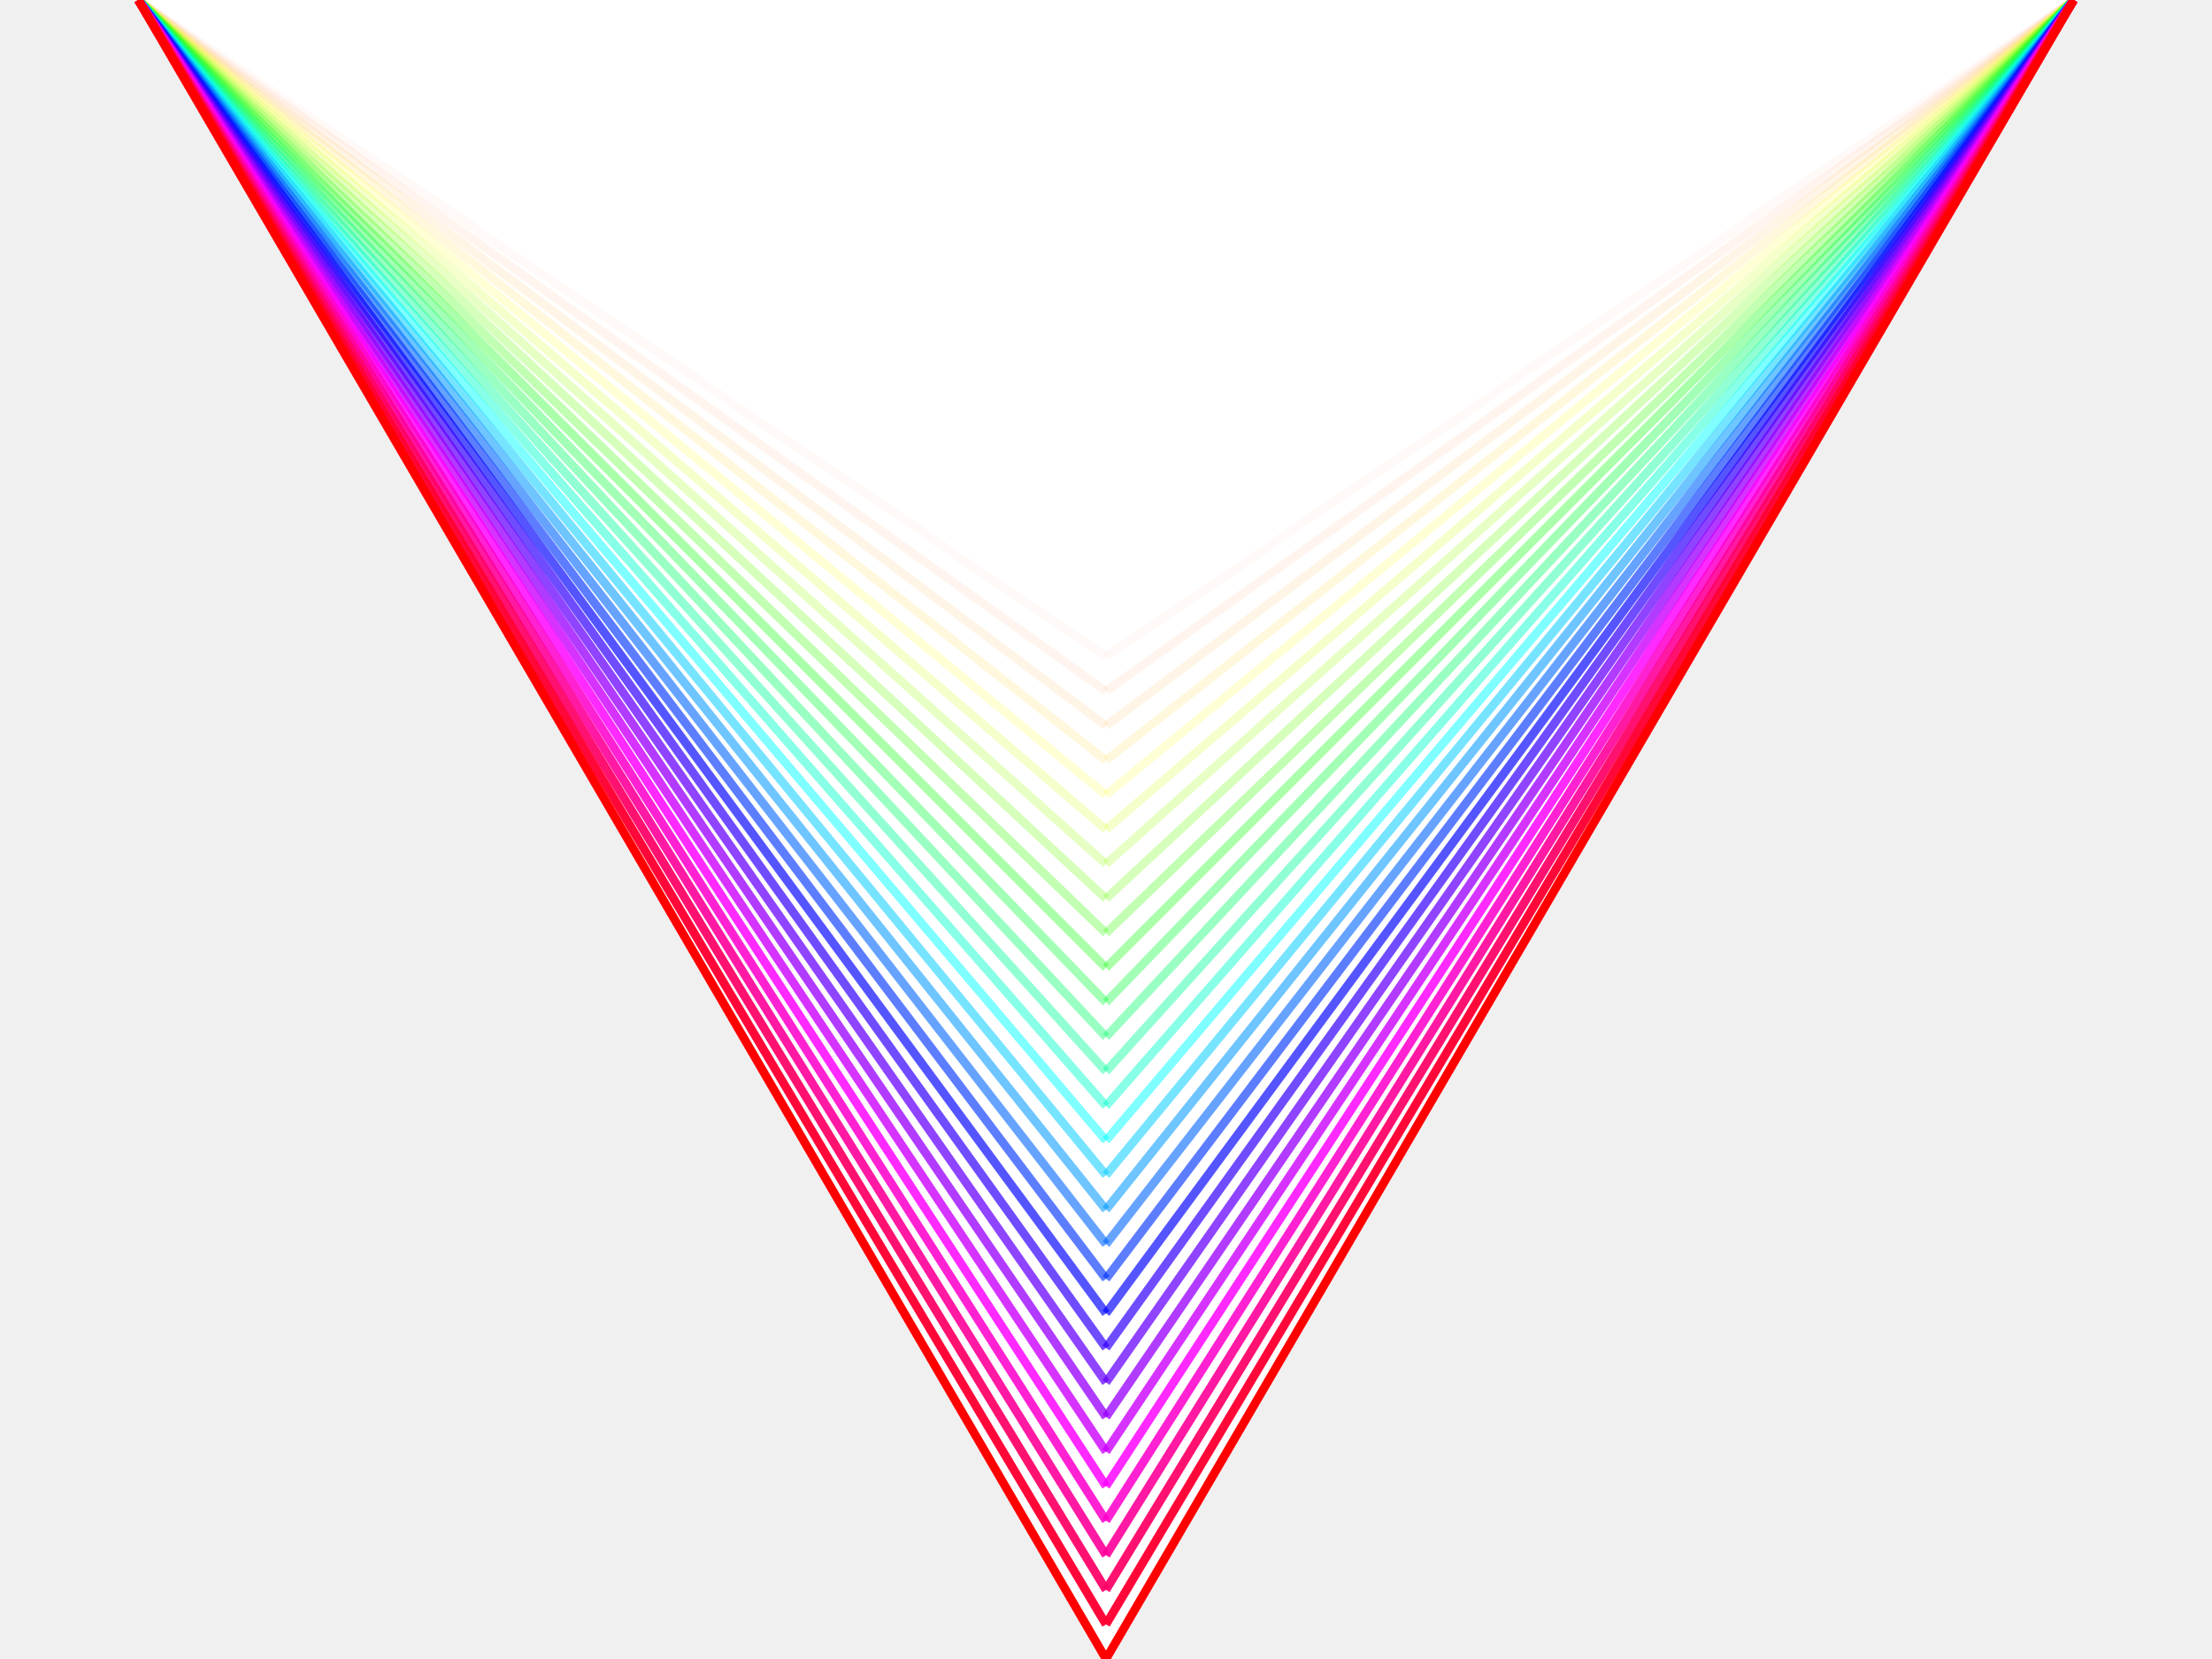
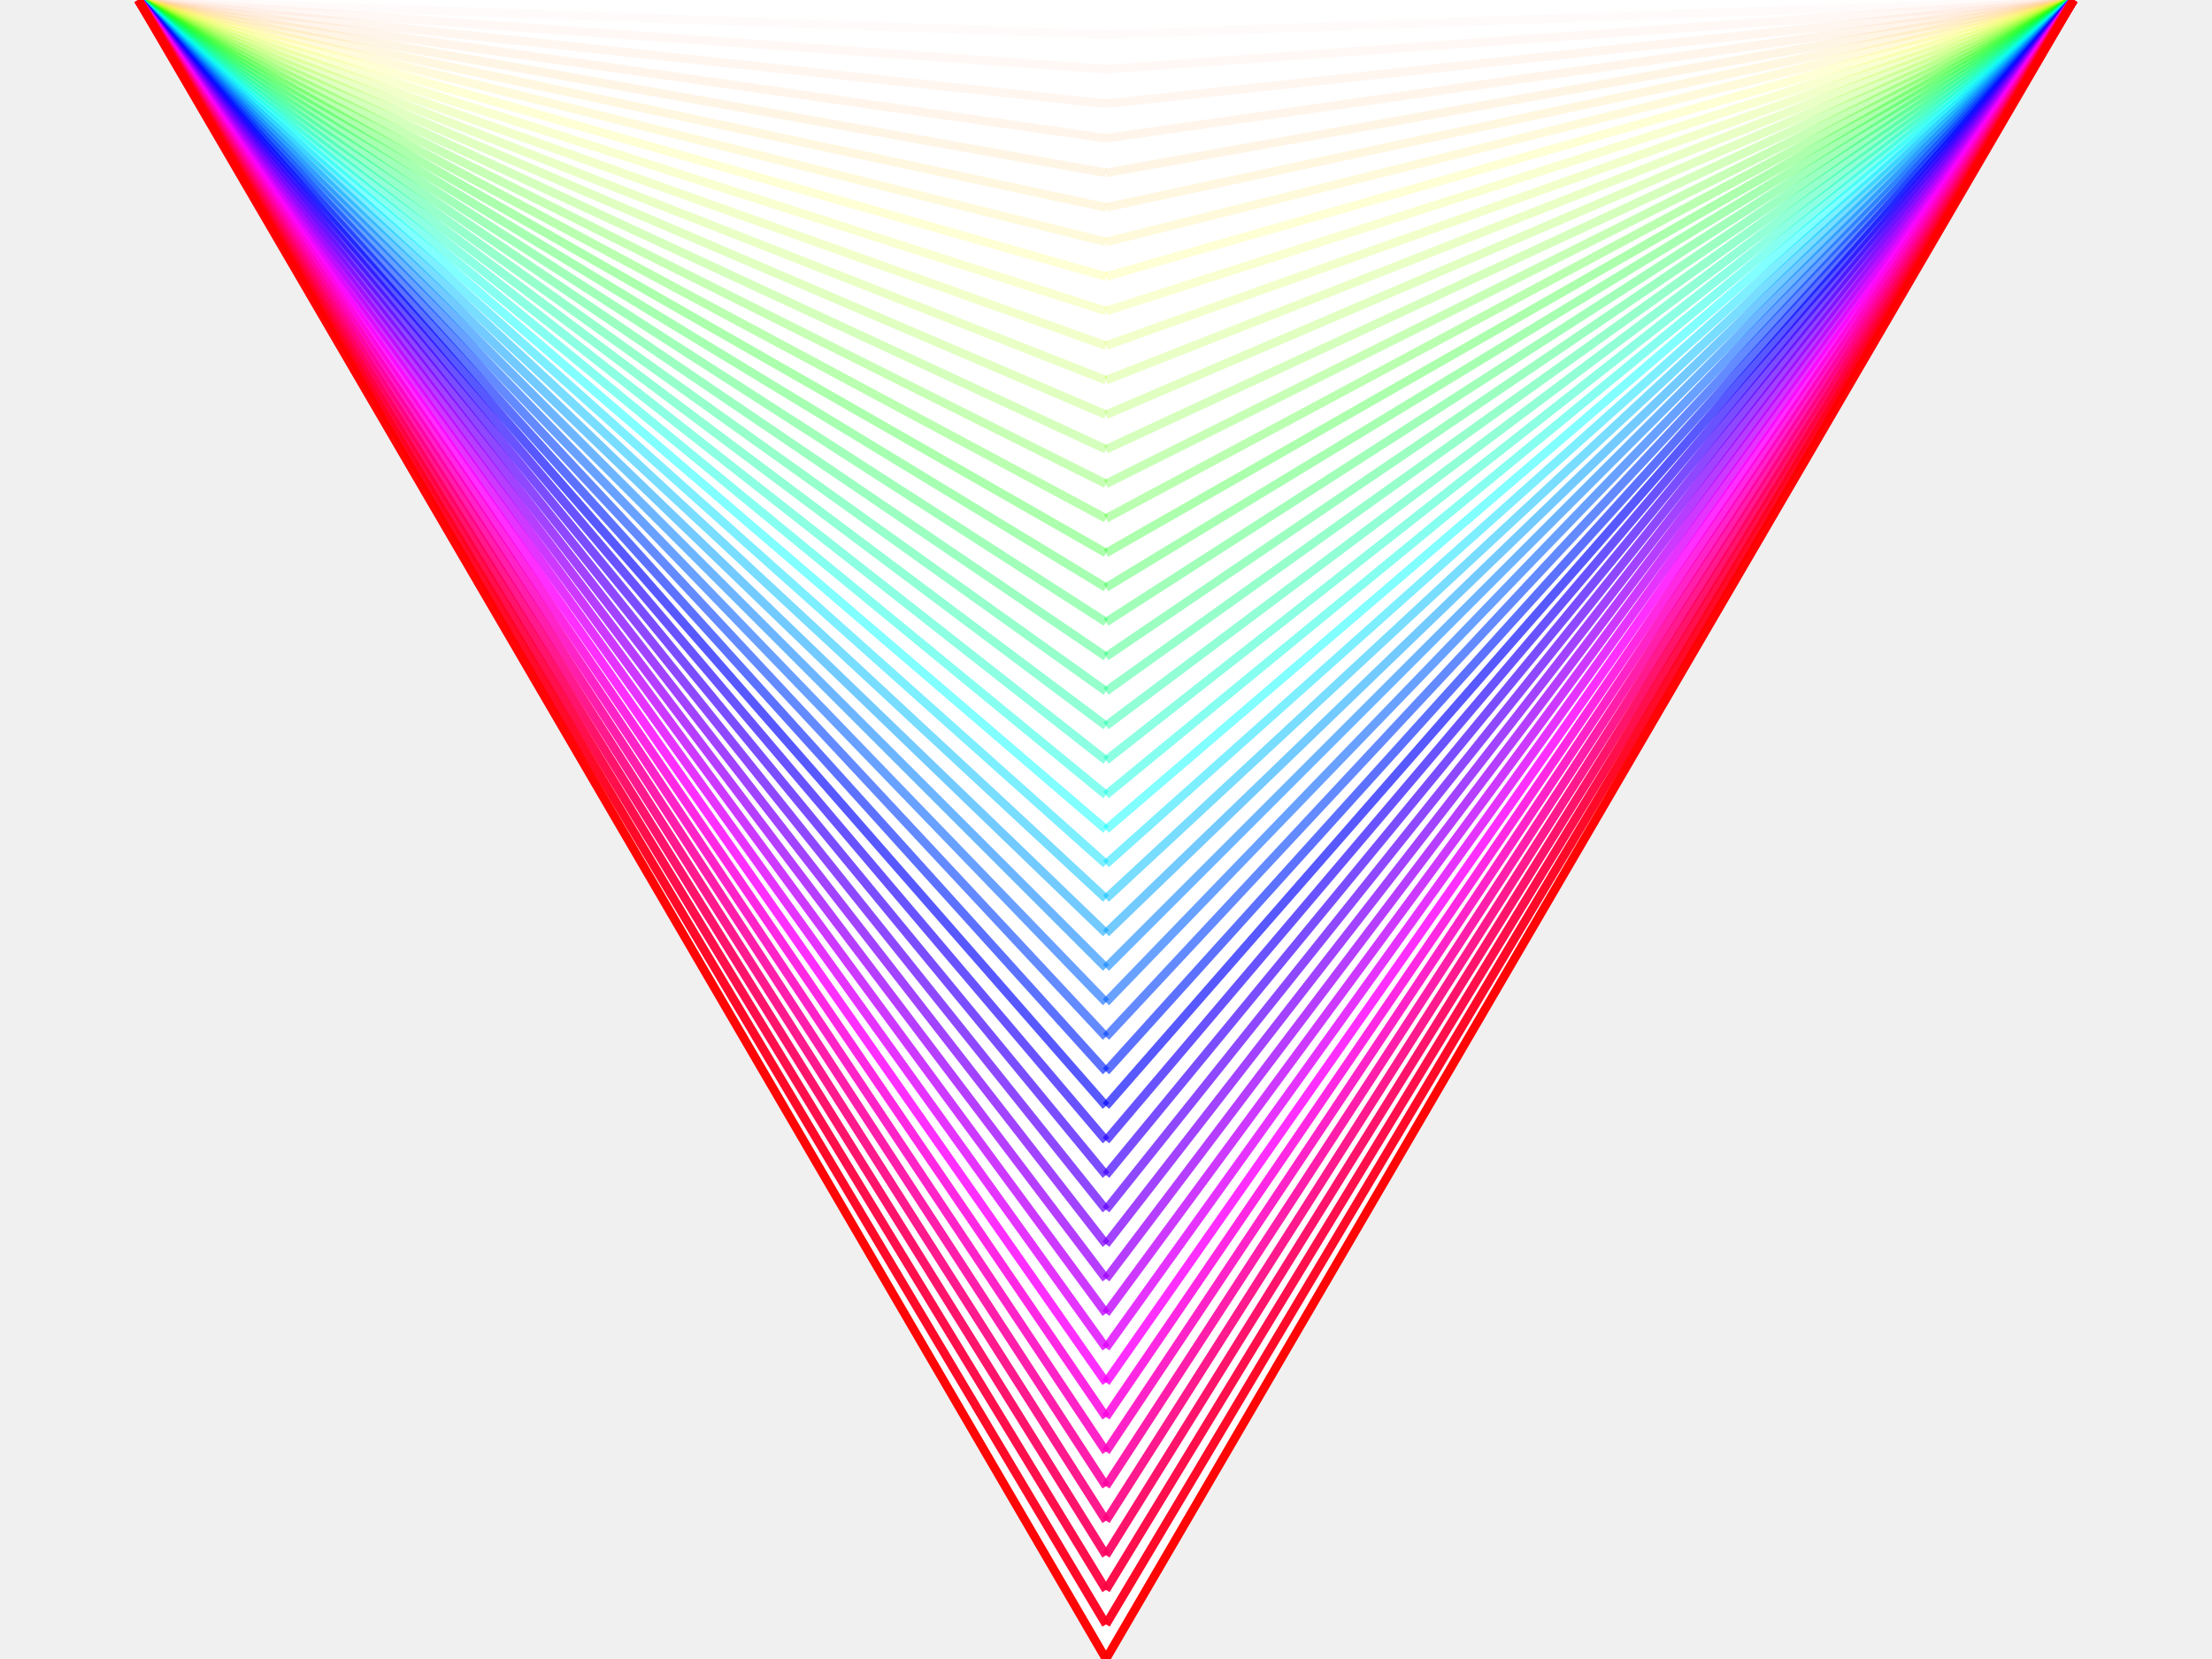
<svg xmlns="http://www.w3.org/2000/svg" version="1.1" viewBox="0 0 16 12">
  <path d="M 8 12 L 1 0 L 15 0 z" fill="white" />
-   <line opacity="0" stroke="hsl(0, 100%, 50%)" stroke-width="0.062" x1="1" y1="0" x2="8" y2="4.5" />
-   <line opacity="0.033" stroke="hsl(12, 100%, 50%)" stroke-width="0.062" x1="1" y1="0" x2="8" y2="4.75" />
-   <line opacity="0.067" stroke="hsl(24, 100%, 50%)" stroke-width="0.062" x1="1" y1="0" x2="8" y2="5" />
-   <line opacity="0.1" stroke="hsl(36, 100%, 50%)" stroke-width="0.062" x1="1" y1="0" x2="8" y2="5.25" />
-   <line opacity="0.133" stroke="hsl(48, 100%, 50%)" stroke-width="0.062" x1="1" y1="0" x2="8" y2="5.5" />
-   <line opacity="0.167" stroke="hsl(60, 100%, 50%)" stroke-width="0.062" x1="1" y1="0" x2="8" y2="5.75" />
-   <line opacity="0.2" stroke="hsl(72, 100%, 50%)" stroke-width="0.062" x1="1" y1="0" x2="8" y2="6" />
-   <line opacity="0.233" stroke="hsl(84, 100%, 50%)" stroke-width="0.062" x1="1" y1="0" x2="8" y2="6.25" />
-   <line opacity="0.267" stroke="hsl(96, 100%, 50%)" stroke-width="0.062" x1="1" y1="0" x2="8" y2="6.5" />
-   <line opacity="0.3" stroke="hsl(108, 100%, 50%)" stroke-width="0.062" x1="1" y1="0" x2="8" y2="6.75" />
-   <line opacity="0.333" stroke="hsl(120, 100%, 50%)" stroke-width="0.062" x1="1" y1="0" x2="8" y2="7" />
-   <line opacity="0.367" stroke="hsl(132, 100%, 50%)" stroke-width="0.062" x1="1" y1="0" x2="8" y2="7.25" />
-   <line opacity="0.4" stroke="hsl(144, 100%, 50%)" stroke-width="0.062" x1="1" y1="0" x2="8" y2="7.5" />
-   <line opacity="0.433" stroke="hsl(156, 100%, 50%)" stroke-width="0.062" x1="1" y1="0" x2="8" y2="7.75" />
-   <line opacity="0.467" stroke="hsl(168, 100%, 50%)" stroke-width="0.062" x1="1" y1="0" x2="8" y2="8" />
-   <line opacity="0.5" stroke="hsl(180, 100%, 50%)" stroke-width="0.062" x1="1" y1="0" x2="8" y2="8.25" />
-   <line opacity="0.533" stroke="hsl(192, 100%, 50%)" stroke-width="0.062" x1="1" y1="0" x2="8" y2="8.5" />
-   <line opacity="0.567" stroke="hsl(204, 100%, 50%)" stroke-width="0.062" x1="1" y1="0" x2="8" y2="8.75" />
-   <line opacity="0.6" stroke="hsl(216, 100%, 50%)" stroke-width="0.062" x1="1" y1="0" x2="8" y2="9" />
-   <line opacity="0.633" stroke="hsl(228, 100%, 50%)" stroke-width="0.062" x1="1" y1="0" x2="8" y2="9.25" />
-   <line opacity="0.667" stroke="hsl(240, 100%, 50%)" stroke-width="0.062" x1="1" y1="0" x2="8" y2="9.5" />
-   <line opacity="0.7" stroke="hsl(252, 100%, 50%)" stroke-width="0.062" x1="1" y1="0" x2="8" y2="9.75" />
-   <line opacity="0.733" stroke="hsl(264, 100%, 50%)" stroke-width="0.062" x1="1" y1="0" x2="8" y2="10" />
-   <line opacity="0.767" stroke="hsl(276, 100%, 50%)" stroke-width="0.062" x1="1" y1="0" x2="8" y2="10.25" />
-   <line opacity="0.8" stroke="hsl(288, 100%, 50%)" stroke-width="0.062" x1="1" y1="0" x2="8" y2="10.5" />
-   <line opacity="0.833" stroke="hsl(300, 100%, 50%)" stroke-width="0.062" x1="1" y1="0" x2="8" y2="10.75" />
-   <line opacity="0.867" stroke="hsl(312, 100%, 50%)" stroke-width="0.062" x1="1" y1="0" x2="8" y2="11" />
-   <line opacity="0.9" stroke="hsl(324, 100%, 50%)" stroke-width="0.062" x1="1" y1="0" x2="8" y2="11.25" />
-   <line opacity="0.933" stroke="hsl(336, 100%, 50%)" stroke-width="0.062" x1="1" y1="0" x2="8" y2="11.5" />
-   <line opacity="0.967" stroke="hsl(348, 100%, 50%)" stroke-width="0.062" x1="1" y1="0" x2="8" y2="11.75" />
-   <line opacity="1" stroke="hsl(360, 100%, 50%)" stroke-width="0.062" x1="1" y1="0" x2="8" y2="12" />
-   <line opacity="0" stroke="hsl(0, 100%, 50%)" stroke-width="0.062" x1="15" y1="0" x2="8" y2="4.5" />
-   <line opacity="0.033" stroke="hsl(12, 100%, 50%)" stroke-width="0.062" x1="15" y1="0" x2="8" y2="4.75" />
-   <line opacity="0.067" stroke="hsl(24, 100%, 50%)" stroke-width="0.062" x1="15" y1="0" x2="8" y2="5" />
-   <line opacity="0.1" stroke="hsl(36, 100%, 50%)" stroke-width="0.062" x1="15" y1="0" x2="8" y2="5.25" />
-   <line opacity="0.133" stroke="hsl(48, 100%, 50%)" stroke-width="0.062" x1="15" y1="0" x2="8" y2="5.5" />
-   <line opacity="0.167" stroke="hsl(60, 100%, 50%)" stroke-width="0.062" x1="15" y1="0" x2="8" y2="5.75" />
-   <line opacity="0.2" stroke="hsl(72, 100%, 50%)" stroke-width="0.062" x1="15" y1="0" x2="8" y2="6" />
-   <line opacity="0.233" stroke="hsl(84, 100%, 50%)" stroke-width="0.062" x1="15" y1="0" x2="8" y2="6.25" />
-   <line opacity="0.267" stroke="hsl(96, 100%, 50%)" stroke-width="0.062" x1="15" y1="0" x2="8" y2="6.5" />
-   <line opacity="0.3" stroke="hsl(108, 100%, 50%)" stroke-width="0.062" x1="15" y1="0" x2="8" y2="6.75" />
-   <line opacity="0.333" stroke="hsl(120, 100%, 50%)" stroke-width="0.062" x1="15" y1="0" x2="8" y2="7" />
-   <line opacity="0.367" stroke="hsl(132, 100%, 50%)" stroke-width="0.062" x1="15" y1="0" x2="8" y2="7.25" />
-   <line opacity="0.4" stroke="hsl(144, 100%, 50%)" stroke-width="0.062" x1="15" y1="0" x2="8" y2="7.5" />
-   <line opacity="0.433" stroke="hsl(156, 100%, 50%)" stroke-width="0.062" x1="15" y1="0" x2="8" y2="7.75" />
-   <line opacity="0.467" stroke="hsl(168, 100%, 50%)" stroke-width="0.062" x1="15" y1="0" x2="8" y2="8" />
-   <line opacity="0.5" stroke="hsl(180, 100%, 50%)" stroke-width="0.062" x1="15" y1="0" x2="8" y2="8.25" />
-   <line opacity="0.533" stroke="hsl(192, 100%, 50%)" stroke-width="0.062" x1="15" y1="0" x2="8" y2="8.5" />
-   <line opacity="0.567" stroke="hsl(204, 100%, 50%)" stroke-width="0.062" x1="15" y1="0" x2="8" y2="8.75" />
-   <line opacity="0.6" stroke="hsl(216, 100%, 50%)" stroke-width="0.062" x1="15" y1="0" x2="8" y2="9" />
-   <line opacity="0.633" stroke="hsl(228, 100%, 50%)" stroke-width="0.062" x1="15" y1="0" x2="8" y2="9.25" />
-   <line opacity="0.667" stroke="hsl(240, 100%, 50%)" stroke-width="0.062" x1="15" y1="0" x2="8" y2="9.5" />
-   <line opacity="0.7" stroke="hsl(252, 100%, 50%)" stroke-width="0.062" x1="15" y1="0" x2="8" y2="9.75" />
-   <line opacity="0.733" stroke="hsl(264, 100%, 50%)" stroke-width="0.062" x1="15" y1="0" x2="8" y2="10" />
-   <line opacity="0.767" stroke="hsl(276, 100%, 50%)" stroke-width="0.062" x1="15" y1="0" x2="8" y2="10.25" />
-   <line opacity="0.8" stroke="hsl(288, 100%, 50%)" stroke-width="0.062" x1="15" y1="0" x2="8" y2="10.5" />
-   <line opacity="0.833" stroke="hsl(300, 100%, 50%)" stroke-width="0.062" x1="15" y1="0" x2="8" y2="10.75" />
-   <line opacity="0.867" stroke="hsl(312, 100%, 50%)" stroke-width="0.062" x1="15" y1="0" x2="8" y2="11" />
-   <line opacity="0.9" stroke="hsl(324, 100%, 50%)" stroke-width="0.062" x1="15" y1="0" x2="8" y2="11.25" />
-   <line opacity="0.933" stroke="hsl(336, 100%, 50%)" stroke-width="0.062" x1="15" y1="0" x2="8" y2="11.5" />
-   <line opacity="0.967" stroke="hsl(348, 100%, 50%)" stroke-width="0.062" x1="15" y1="0" x2="8" y2="11.75" />
-   <line opacity="1" stroke="hsl(360, 100%, 50%)" stroke-width="0.062" x1="15" y1="0" x2="8" y2="12" />
+   <line opacity="1.11022e-16" stroke="hsl(0, 100%, 50%)" stroke-width="0.062" x1="1" y1="0" x2="8" y2="0" />
+   <line opacity="0.02" stroke="hsl(7.5, 100%, 50%)" stroke-width="0.062" x1="1" y1="0" x2="8" y2="0.25" />
+   <line opacity="0.041" stroke="hsl(15, 100%, 50%)" stroke-width="0.062" x1="1" y1="0" x2="8" y2="0.5" />
+   <line opacity="0.061" stroke="hsl(22.5, 100%, 50%)" stroke-width="0.062" x1="1" y1="0" x2="8" y2="0.75" />
+   <line opacity="0.082" stroke="hsl(30, 100%, 50%)" stroke-width="0.062" x1="1" y1="0" x2="8" y2="1" />
+   <line opacity="0.102" stroke="hsl(37.5, 100%, 50%)" stroke-width="0.062" x1="1" y1="0" x2="8" y2="1.25" />
+   <line opacity="0.122" stroke="hsl(45, 100%, 50%)" stroke-width="0.062" x1="1" y1="0" x2="8" y2="1.5" />
+   <line opacity="0.143" stroke="hsl(52.5, 100%, 50%)" stroke-width="0.062" x1="1" y1="0" x2="8" y2="1.75" />
+   <line opacity="0.163" stroke="hsl(60, 100%, 50%)" stroke-width="0.062" x1="1" y1="0" x2="8" y2="2" />
+   <line opacity="0.184" stroke="hsl(67.5, 100%, 50%)" stroke-width="0.062" x1="1" y1="0" x2="8" y2="2.25" />
+   <line opacity="0.204" stroke="hsl(75, 100%, 50%)" stroke-width="0.062" x1="1" y1="0" x2="8" y2="2.5" />
+   <line opacity="0.224" stroke="hsl(82.5, 100%, 50%)" stroke-width="0.062" x1="1" y1="0" x2="8" y2="2.75" />
+   <line opacity="0.245" stroke="hsl(90, 100%, 50%)" stroke-width="0.062" x1="1" y1="0" x2="8" y2="3" />
+   <line opacity="0.265" stroke="hsl(97.5, 100%, 50%)" stroke-width="0.062" x1="1" y1="0" x2="8" y2="3.25" />
+   <line opacity="0.286" stroke="hsl(105, 100%, 50%)" stroke-width="0.062" x1="1" y1="0" x2="8" y2="3.5" />
+   <line opacity="0.306" stroke="hsl(112.5, 100%, 50%)" stroke-width="0.062" x1="1" y1="0" x2="8" y2="3.75" />
+   <line opacity="0.327" stroke="hsl(120, 100%, 50%)" stroke-width="0.062" x1="1" y1="0" x2="8" y2="4" />
+   <line opacity="0.347" stroke="hsl(127.5, 100%, 50%)" stroke-width="0.062" x1="1" y1="0" x2="8" y2="4.25" />
+   <line opacity="0.367" stroke="hsl(135, 100%, 50%)" stroke-width="0.062" x1="1" y1="0" x2="8" y2="4.5" />
+   <line opacity="0.388" stroke="hsl(142.5, 100%, 50%)" stroke-width="0.062" x1="1" y1="0" x2="8" y2="4.75" />
+   <line opacity="0.408" stroke="hsl(150, 100%, 50%)" stroke-width="0.062" x1="1" y1="0" x2="8" y2="5" />
+   <line opacity="0.429" stroke="hsl(157.5, 100%, 50%)" stroke-width="0.062" x1="1" y1="0" x2="8" y2="5.25" />
+   <line opacity="0.449" stroke="hsl(165, 100%, 50%)" stroke-width="0.062" x1="1" y1="0" x2="8" y2="5.5" />
+   <line opacity="0.469" stroke="hsl(172.5, 100%, 50%)" stroke-width="0.062" x1="1" y1="0" x2="8" y2="5.75" />
+   <line opacity="0.49" stroke="hsl(180, 100%, 50%)" stroke-width="0.062" x1="1" y1="0" x2="8" y2="6" />
+   <line opacity="0.51" stroke="hsl(187.5, 100%, 50%)" stroke-width="0.062" x1="1" y1="0" x2="8" y2="6.25" />
+   <line opacity="0.531" stroke="hsl(195, 100%, 50%)" stroke-width="0.062" x1="1" y1="0" x2="8" y2="6.5" />
+   <line opacity="0.551" stroke="hsl(202.5, 100%, 50%)" stroke-width="0.062" x1="1" y1="0" x2="8" y2="6.75" />
+   <line opacity="0.571" stroke="hsl(210, 100%, 50%)" stroke-width="0.062" x1="1" y1="0" x2="8" y2="7" />
+   <line opacity="0.592" stroke="hsl(217.5, 100%, 50%)" stroke-width="0.062" x1="1" y1="0" x2="8" y2="7.25" />
+   <line opacity="0.612" stroke="hsl(225, 100%, 50%)" stroke-width="0.062" x1="1" y1="0" x2="8" y2="7.5" />
+   <line opacity="0.633" stroke="hsl(232.5, 100%, 50%)" stroke-width="0.062" x1="1" y1="0" x2="8" y2="7.75" />
+   <line opacity="0.653" stroke="hsl(240, 100%, 50%)" stroke-width="0.062" x1="1" y1="0" x2="8" y2="8" />
+   <line opacity="0.673" stroke="hsl(247.5, 100%, 50%)" stroke-width="0.062" x1="1" y1="0" x2="8" y2="8.25" />
+   <line opacity="0.694" stroke="hsl(255, 100%, 50%)" stroke-width="0.062" x1="1" y1="0" x2="8" y2="8.5" />
+   <line opacity="0.714" stroke="hsl(262.5, 100%, 50%)" stroke-width="0.062" x1="1" y1="0" x2="8" y2="8.75" />
+   <line opacity="0.735" stroke="hsl(270, 100%, 50%)" stroke-width="0.062" x1="1" y1="0" x2="8" y2="9" />
+   <line opacity="0.755" stroke="hsl(277.5, 100%, 50%)" stroke-width="0.062" x1="1" y1="0" x2="8" y2="9.25" />
+   <line opacity="0.776" stroke="hsl(285, 100%, 50%)" stroke-width="0.062" x1="1" y1="0" x2="8" y2="9.5" />
+   <line opacity="0.796" stroke="hsl(292.5, 100%, 50%)" stroke-width="0.062" x1="1" y1="0" x2="8" y2="9.75" />
+   <line opacity="0.816" stroke="hsl(300, 100%, 50%)" stroke-width="0.062" x1="1" y1="0" x2="8" y2="10" />
+   <line opacity="0.837" stroke="hsl(307.5, 100%, 50%)" stroke-width="0.062" x1="1" y1="0" x2="8" y2="10.25" />
+   <line opacity="0.857" stroke="hsl(315, 100%, 50%)" stroke-width="0.062" x1="1" y1="0" x2="8" y2="10.5" />
+   <line opacity="0.878" stroke="hsl(322.5, 100%, 50%)" stroke-width="0.062" x1="1" y1="0" x2="8" y2="10.75" />
+   <line opacity="0.898" stroke="hsl(330, 100%, 50%)" stroke-width="0.062" x1="1" y1="0" x2="8" y2="11" />
+   <line opacity="0.918" stroke="hsl(337.5, 100%, 50%)" stroke-width="0.062" x1="1" y1="0" x2="8" y2="11.25" />
+   <line opacity="0.939" stroke="hsl(345, 100%, 50%)" stroke-width="0.062" x1="1" y1="0" x2="8" y2="11.5" />
+   <line opacity="0.959" stroke="hsl(352.5, 100%, 50%)" stroke-width="0.062" x1="1" y1="0" x2="8" y2="11.75" />
+   <line opacity="0.98" stroke="hsl(360, 100%, 50%)" stroke-width="0.062" x1="1" y1="0" x2="8" y2="12" />
+   <line opacity="1.11022e-16" stroke="hsl(0, 100%, 50%)" stroke-width="0.062" x1="15" y1="0" x2="8" y2="0" />
+   <line opacity="0.02" stroke="hsl(7.5, 100%, 50%)" stroke-width="0.062" x1="15" y1="0" x2="8" y2="0.25" />
+   <line opacity="0.041" stroke="hsl(15, 100%, 50%)" stroke-width="0.062" x1="15" y1="0" x2="8" y2="0.5" />
+   <line opacity="0.061" stroke="hsl(22.5, 100%, 50%)" stroke-width="0.062" x1="15" y1="0" x2="8" y2="0.75" />
+   <line opacity="0.082" stroke="hsl(30, 100%, 50%)" stroke-width="0.062" x1="15" y1="0" x2="8" y2="1" />
+   <line opacity="0.102" stroke="hsl(37.5, 100%, 50%)" stroke-width="0.062" x1="15" y1="0" x2="8" y2="1.25" />
+   <line opacity="0.122" stroke="hsl(45, 100%, 50%)" stroke-width="0.062" x1="15" y1="0" x2="8" y2="1.5" />
+   <line opacity="0.143" stroke="hsl(52.5, 100%, 50%)" stroke-width="0.062" x1="15" y1="0" x2="8" y2="1.75" />
+   <line opacity="0.163" stroke="hsl(60, 100%, 50%)" stroke-width="0.062" x1="15" y1="0" x2="8" y2="2" />
+   <line opacity="0.184" stroke="hsl(67.5, 100%, 50%)" stroke-width="0.062" x1="15" y1="0" x2="8" y2="2.25" />
+   <line opacity="0.204" stroke="hsl(75, 100%, 50%)" stroke-width="0.062" x1="15" y1="0" x2="8" y2="2.5" />
+   <line opacity="0.224" stroke="hsl(82.5, 100%, 50%)" stroke-width="0.062" x1="15" y1="0" x2="8" y2="2.75" />
+   <line opacity="0.245" stroke="hsl(90, 100%, 50%)" stroke-width="0.062" x1="15" y1="0" x2="8" y2="3" />
+   <line opacity="0.265" stroke="hsl(97.5, 100%, 50%)" stroke-width="0.062" x1="15" y1="0" x2="8" y2="3.25" />
+   <line opacity="0.286" stroke="hsl(105, 100%, 50%)" stroke-width="0.062" x1="15" y1="0" x2="8" y2="3.5" />
+   <line opacity="0.306" stroke="hsl(112.5, 100%, 50%)" stroke-width="0.062" x1="15" y1="0" x2="8" y2="3.75" />
+   <line opacity="0.327" stroke="hsl(120, 100%, 50%)" stroke-width="0.062" x1="15" y1="0" x2="8" y2="4" />
+   <line opacity="0.347" stroke="hsl(127.5, 100%, 50%)" stroke-width="0.062" x1="15" y1="0" x2="8" y2="4.25" />
+   <line opacity="0.367" stroke="hsl(135, 100%, 50%)" stroke-width="0.062" x1="15" y1="0" x2="8" y2="4.5" />
+   <line opacity="0.388" stroke="hsl(142.5, 100%, 50%)" stroke-width="0.062" x1="15" y1="0" x2="8" y2="4.75" />
+   <line opacity="0.408" stroke="hsl(150, 100%, 50%)" stroke-width="0.062" x1="15" y1="0" x2="8" y2="5" />
+   <line opacity="0.429" stroke="hsl(157.5, 100%, 50%)" stroke-width="0.062" x1="15" y1="0" x2="8" y2="5.25" />
+   <line opacity="0.449" stroke="hsl(165, 100%, 50%)" stroke-width="0.062" x1="15" y1="0" x2="8" y2="5.5" />
+   <line opacity="0.469" stroke="hsl(172.5, 100%, 50%)" stroke-width="0.062" x1="15" y1="0" x2="8" y2="5.75" />
+   <line opacity="0.49" stroke="hsl(180, 100%, 50%)" stroke-width="0.062" x1="15" y1="0" x2="8" y2="6" />
+   <line opacity="0.51" stroke="hsl(187.5, 100%, 50%)" stroke-width="0.062" x1="15" y1="0" x2="8" y2="6.25" />
+   <line opacity="0.531" stroke="hsl(195, 100%, 50%)" stroke-width="0.062" x1="15" y1="0" x2="8" y2="6.5" />
+   <line opacity="0.551" stroke="hsl(202.5, 100%, 50%)" stroke-width="0.062" x1="15" y1="0" x2="8" y2="6.75" />
+   <line opacity="0.571" stroke="hsl(210, 100%, 50%)" stroke-width="0.062" x1="15" y1="0" x2="8" y2="7" />
+   <line opacity="0.592" stroke="hsl(217.5, 100%, 50%)" stroke-width="0.062" x1="15" y1="0" x2="8" y2="7.25" />
+   <line opacity="0.612" stroke="hsl(225, 100%, 50%)" stroke-width="0.062" x1="15" y1="0" x2="8" y2="7.5" />
+   <line opacity="0.633" stroke="hsl(232.5, 100%, 50%)" stroke-width="0.062" x1="15" y1="0" x2="8" y2="7.75" />
+   <line opacity="0.653" stroke="hsl(240, 100%, 50%)" stroke-width="0.062" x1="15" y1="0" x2="8" y2="8" />
+   <line opacity="0.673" stroke="hsl(247.5, 100%, 50%)" stroke-width="0.062" x1="15" y1="0" x2="8" y2="8.25" />
+   <line opacity="0.694" stroke="hsl(255, 100%, 50%)" stroke-width="0.062" x1="15" y1="0" x2="8" y2="8.5" />
+   <line opacity="0.714" stroke="hsl(262.5, 100%, 50%)" stroke-width="0.062" x1="15" y1="0" x2="8" y2="8.75" />
+   <line opacity="0.735" stroke="hsl(270, 100%, 50%)" stroke-width="0.062" x1="15" y1="0" x2="8" y2="9" />
+   <line opacity="0.755" stroke="hsl(277.5, 100%, 50%)" stroke-width="0.062" x1="15" y1="0" x2="8" y2="9.25" />
+   <line opacity="0.776" stroke="hsl(285, 100%, 50%)" stroke-width="0.062" x1="15" y1="0" x2="8" y2="9.5" />
+   <line opacity="0.796" stroke="hsl(292.5, 100%, 50%)" stroke-width="0.062" x1="15" y1="0" x2="8" y2="9.75" />
+   <line opacity="0.816" stroke="hsl(300, 100%, 50%)" stroke-width="0.062" x1="15" y1="0" x2="8" y2="10" />
+   <line opacity="0.837" stroke="hsl(307.5, 100%, 50%)" stroke-width="0.062" x1="15" y1="0" x2="8" y2="10.25" />
+   <line opacity="0.857" stroke="hsl(315, 100%, 50%)" stroke-width="0.062" x1="15" y1="0" x2="8" y2="10.5" />
+   <line opacity="0.878" stroke="hsl(322.5, 100%, 50%)" stroke-width="0.062" x1="15" y1="0" x2="8" y2="10.75" />
+   <line opacity="0.898" stroke="hsl(330, 100%, 50%)" stroke-width="0.062" x1="15" y1="0" x2="8" y2="11" />
+   <line opacity="0.918" stroke="hsl(337.5, 100%, 50%)" stroke-width="0.062" x1="15" y1="0" x2="8" y2="11.25" />
+   <line opacity="0.939" stroke="hsl(345, 100%, 50%)" stroke-width="0.062" x1="15" y1="0" x2="8" y2="11.5" />
+   <line opacity="0.959" stroke="hsl(352.5, 100%, 50%)" stroke-width="0.062" x1="15" y1="0" x2="8" y2="11.75" />
+   <line opacity="0.98" stroke="hsl(360, 100%, 50%)" stroke-width="0.062" x1="15" y1="0" x2="8" y2="12" />
</svg>
